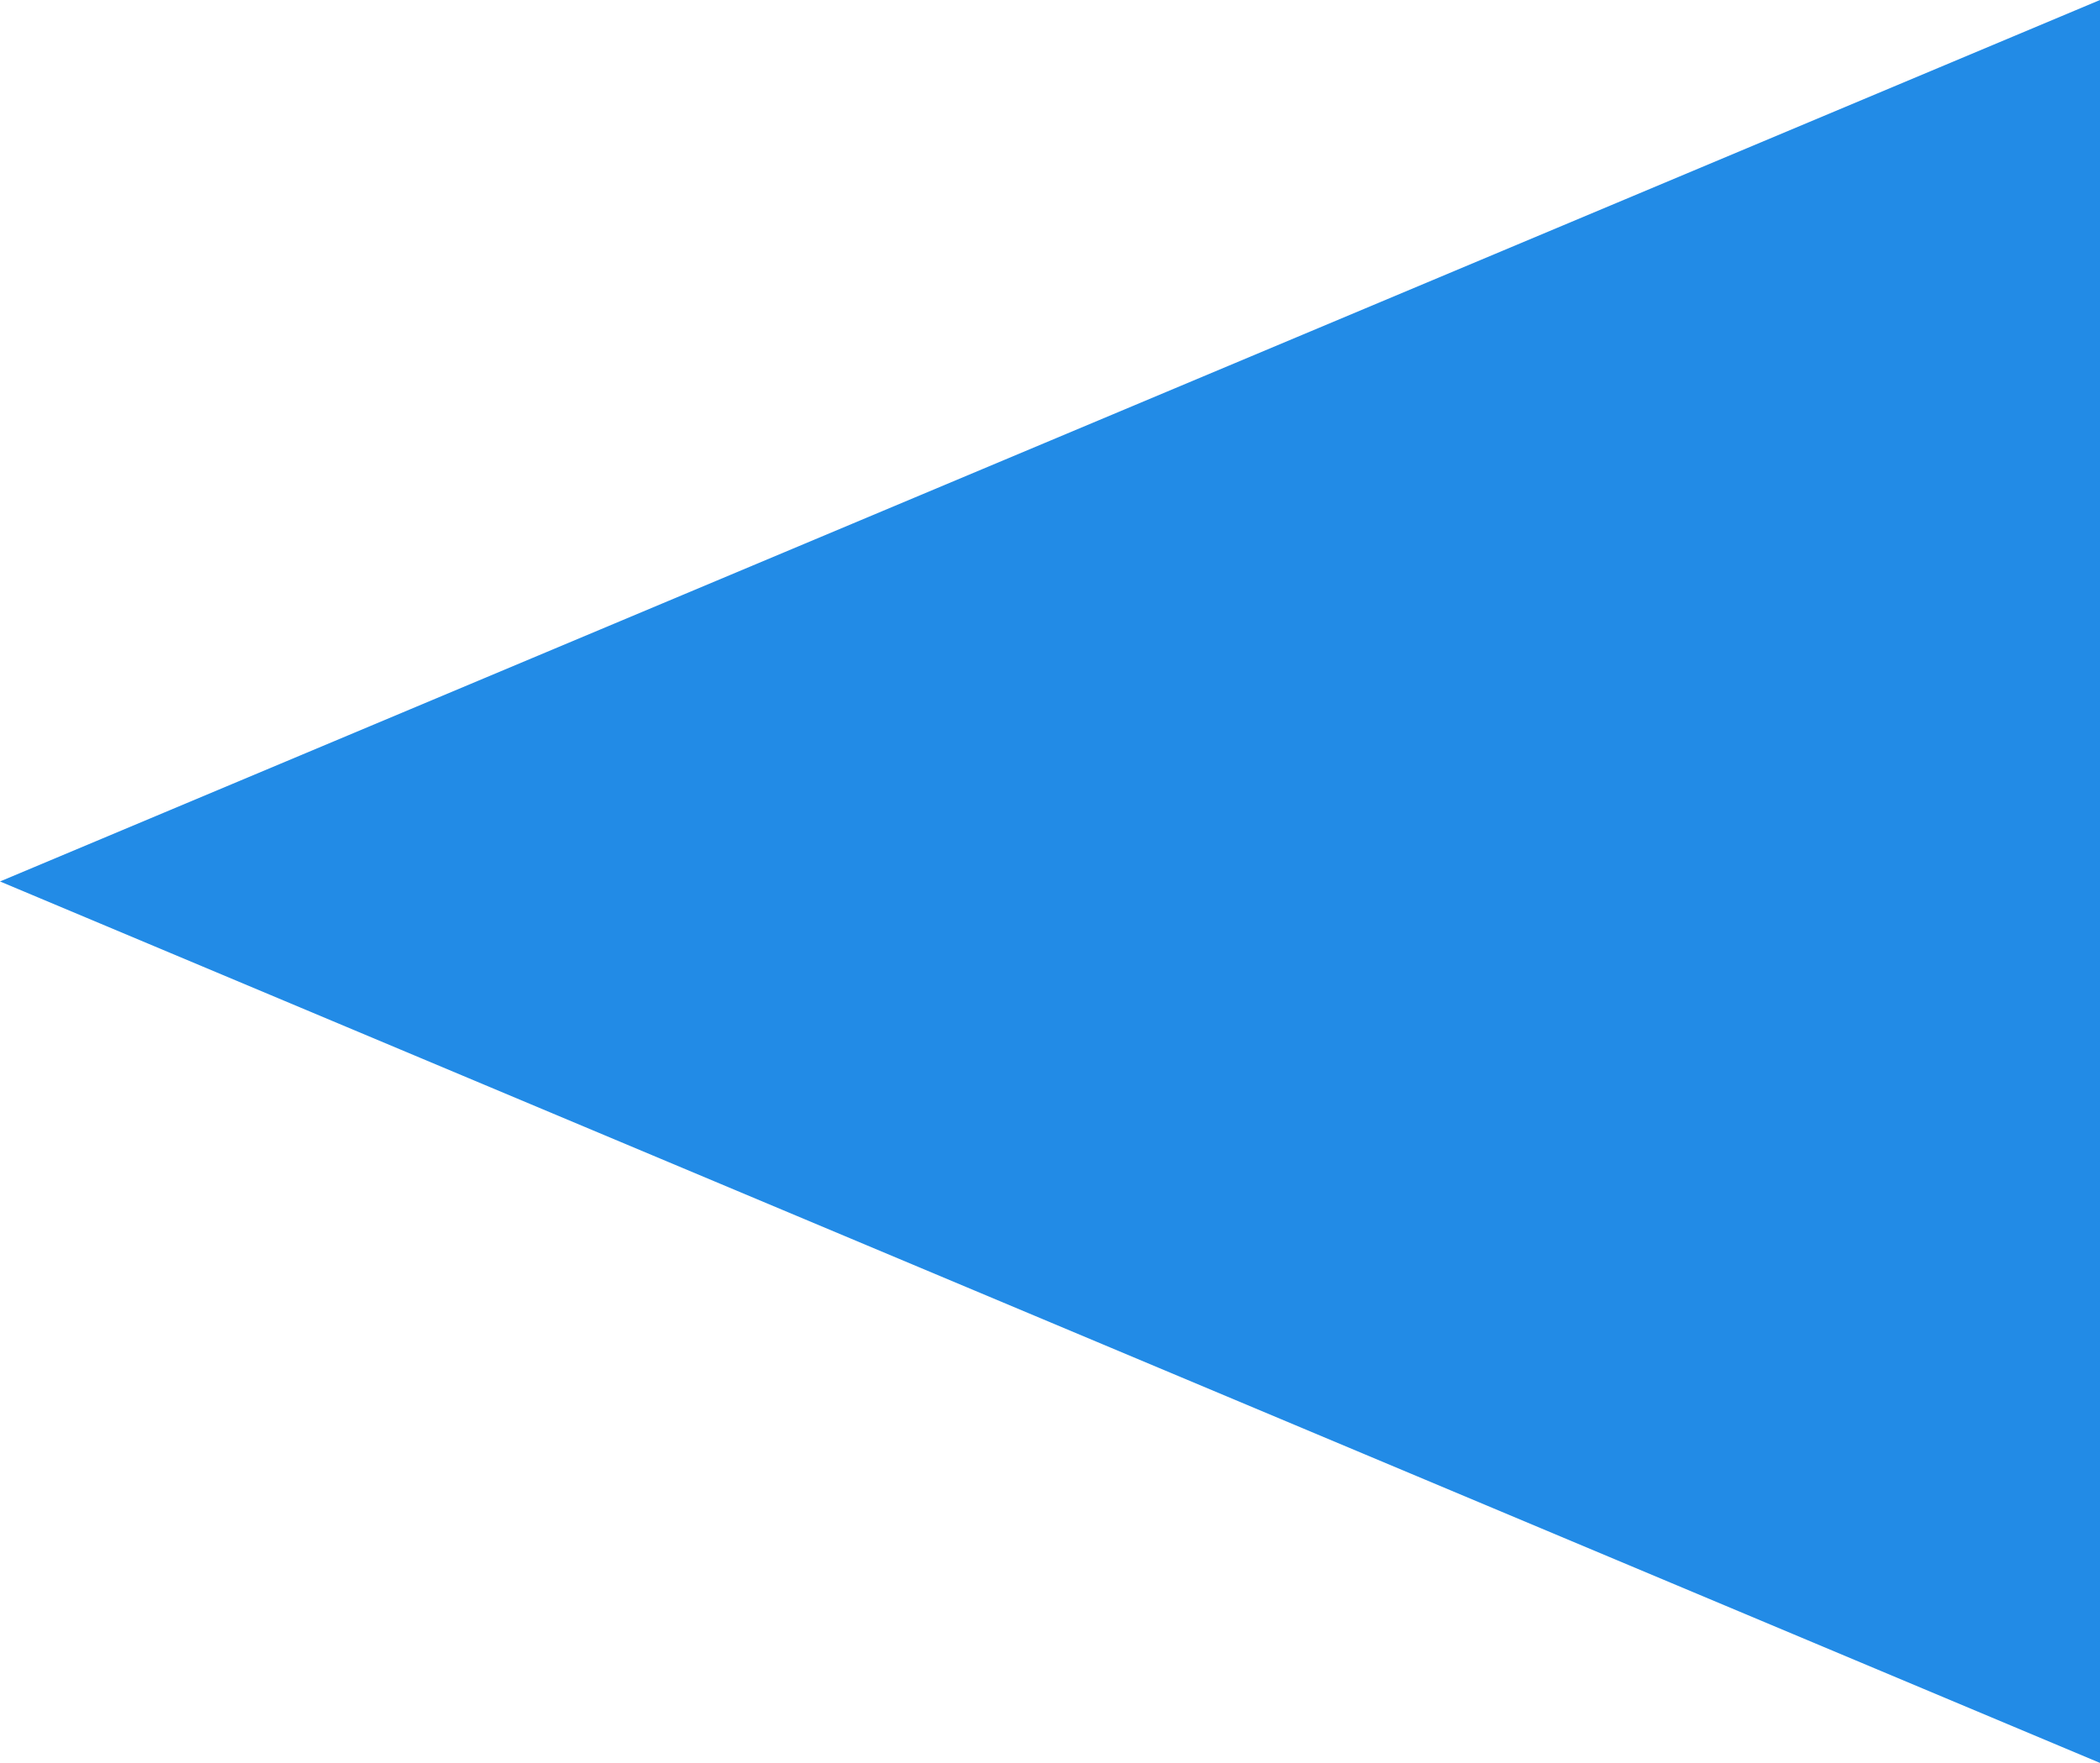
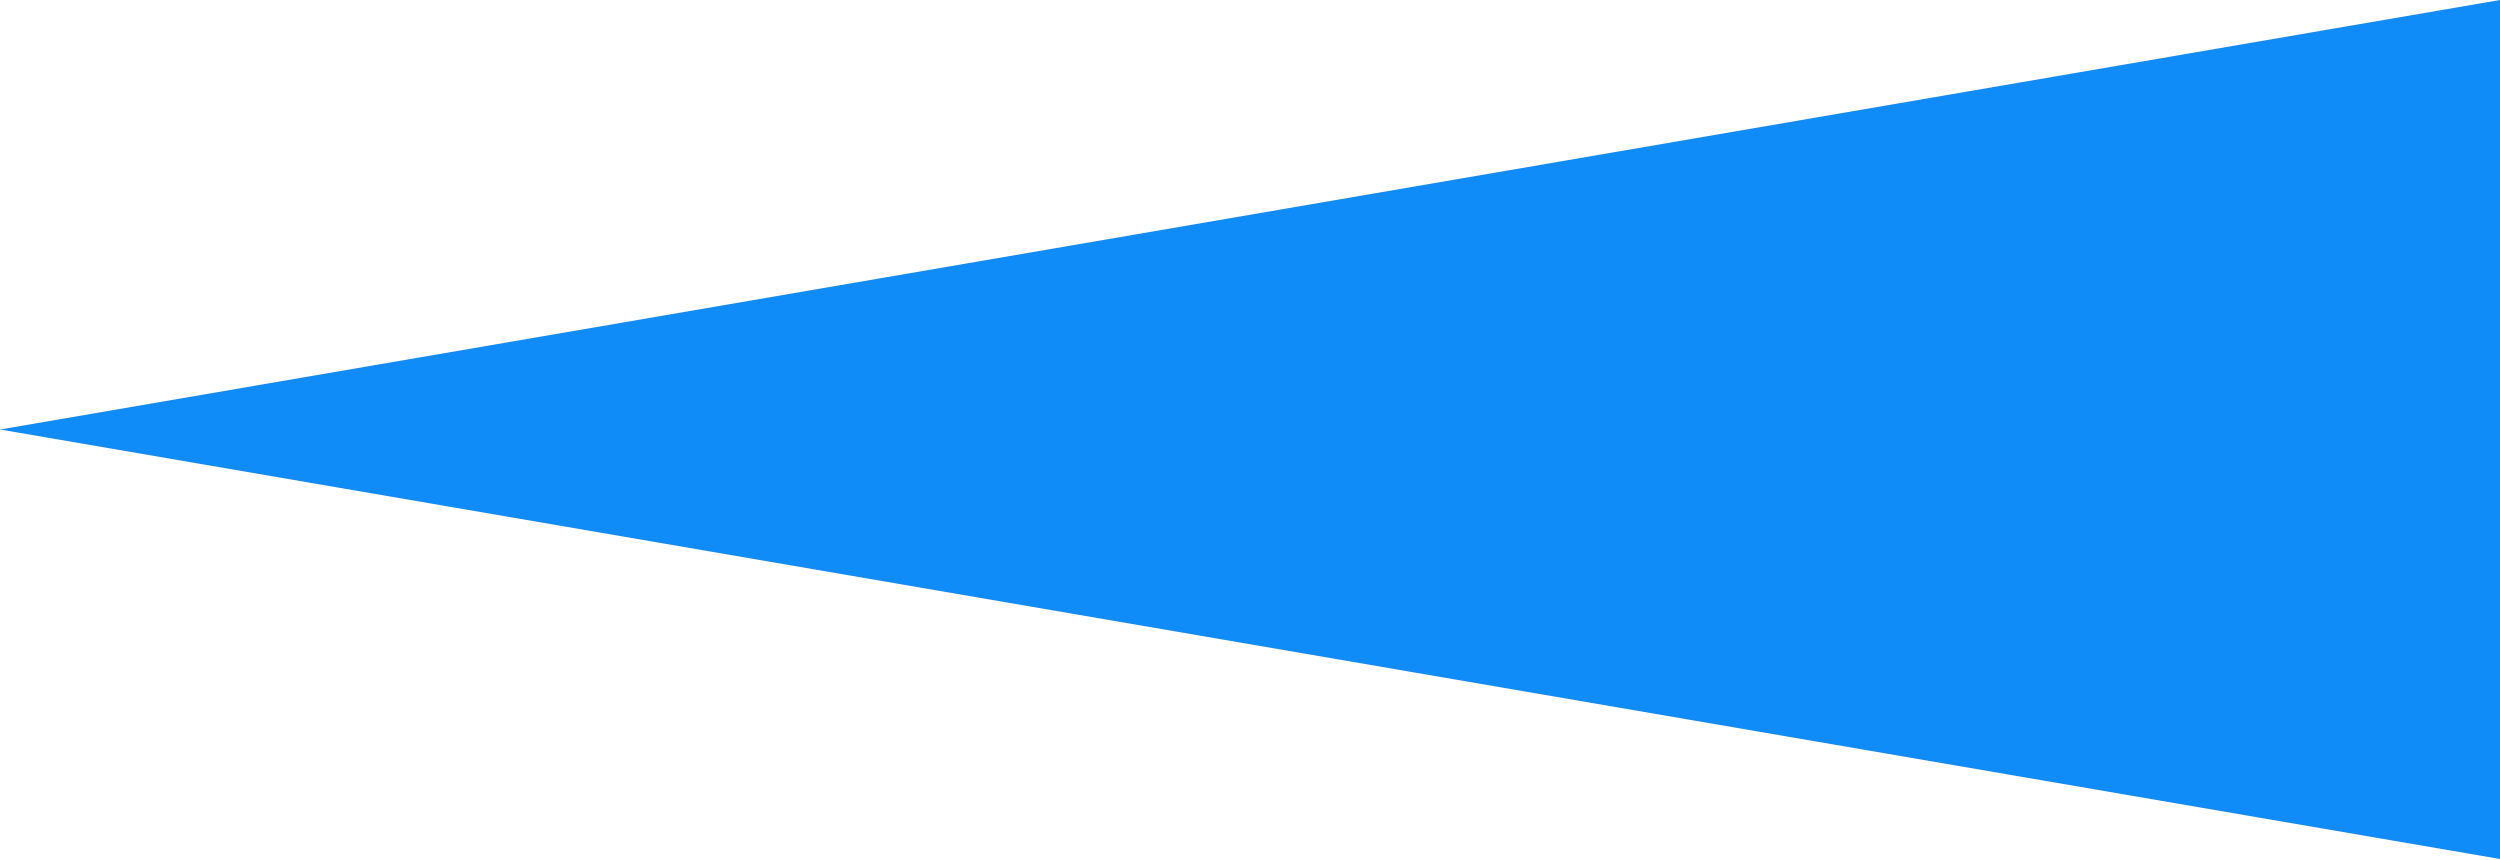
- <svg xmlns="http://www.w3.org/2000/svg" width="642" height="539" viewBox="0 0 642 539">
-   <path id="Polygon_1" data-name="Polygon 1" d="M269.5,0,539,642H0Z" transform="translate(0 539) rotate(-90)" fill="#228be6" />
+ <svg xmlns="http://www.w3.org/2000/svg" width="535.5" height="184" viewBox="0 0 535.5 184">
+   <path id="Polygon_1" data-name="Polygon 1" d="M92,0l92,535.5H0Z" transform="translate(0 184) rotate(-90)" fill="#108cf8" />
</svg>
